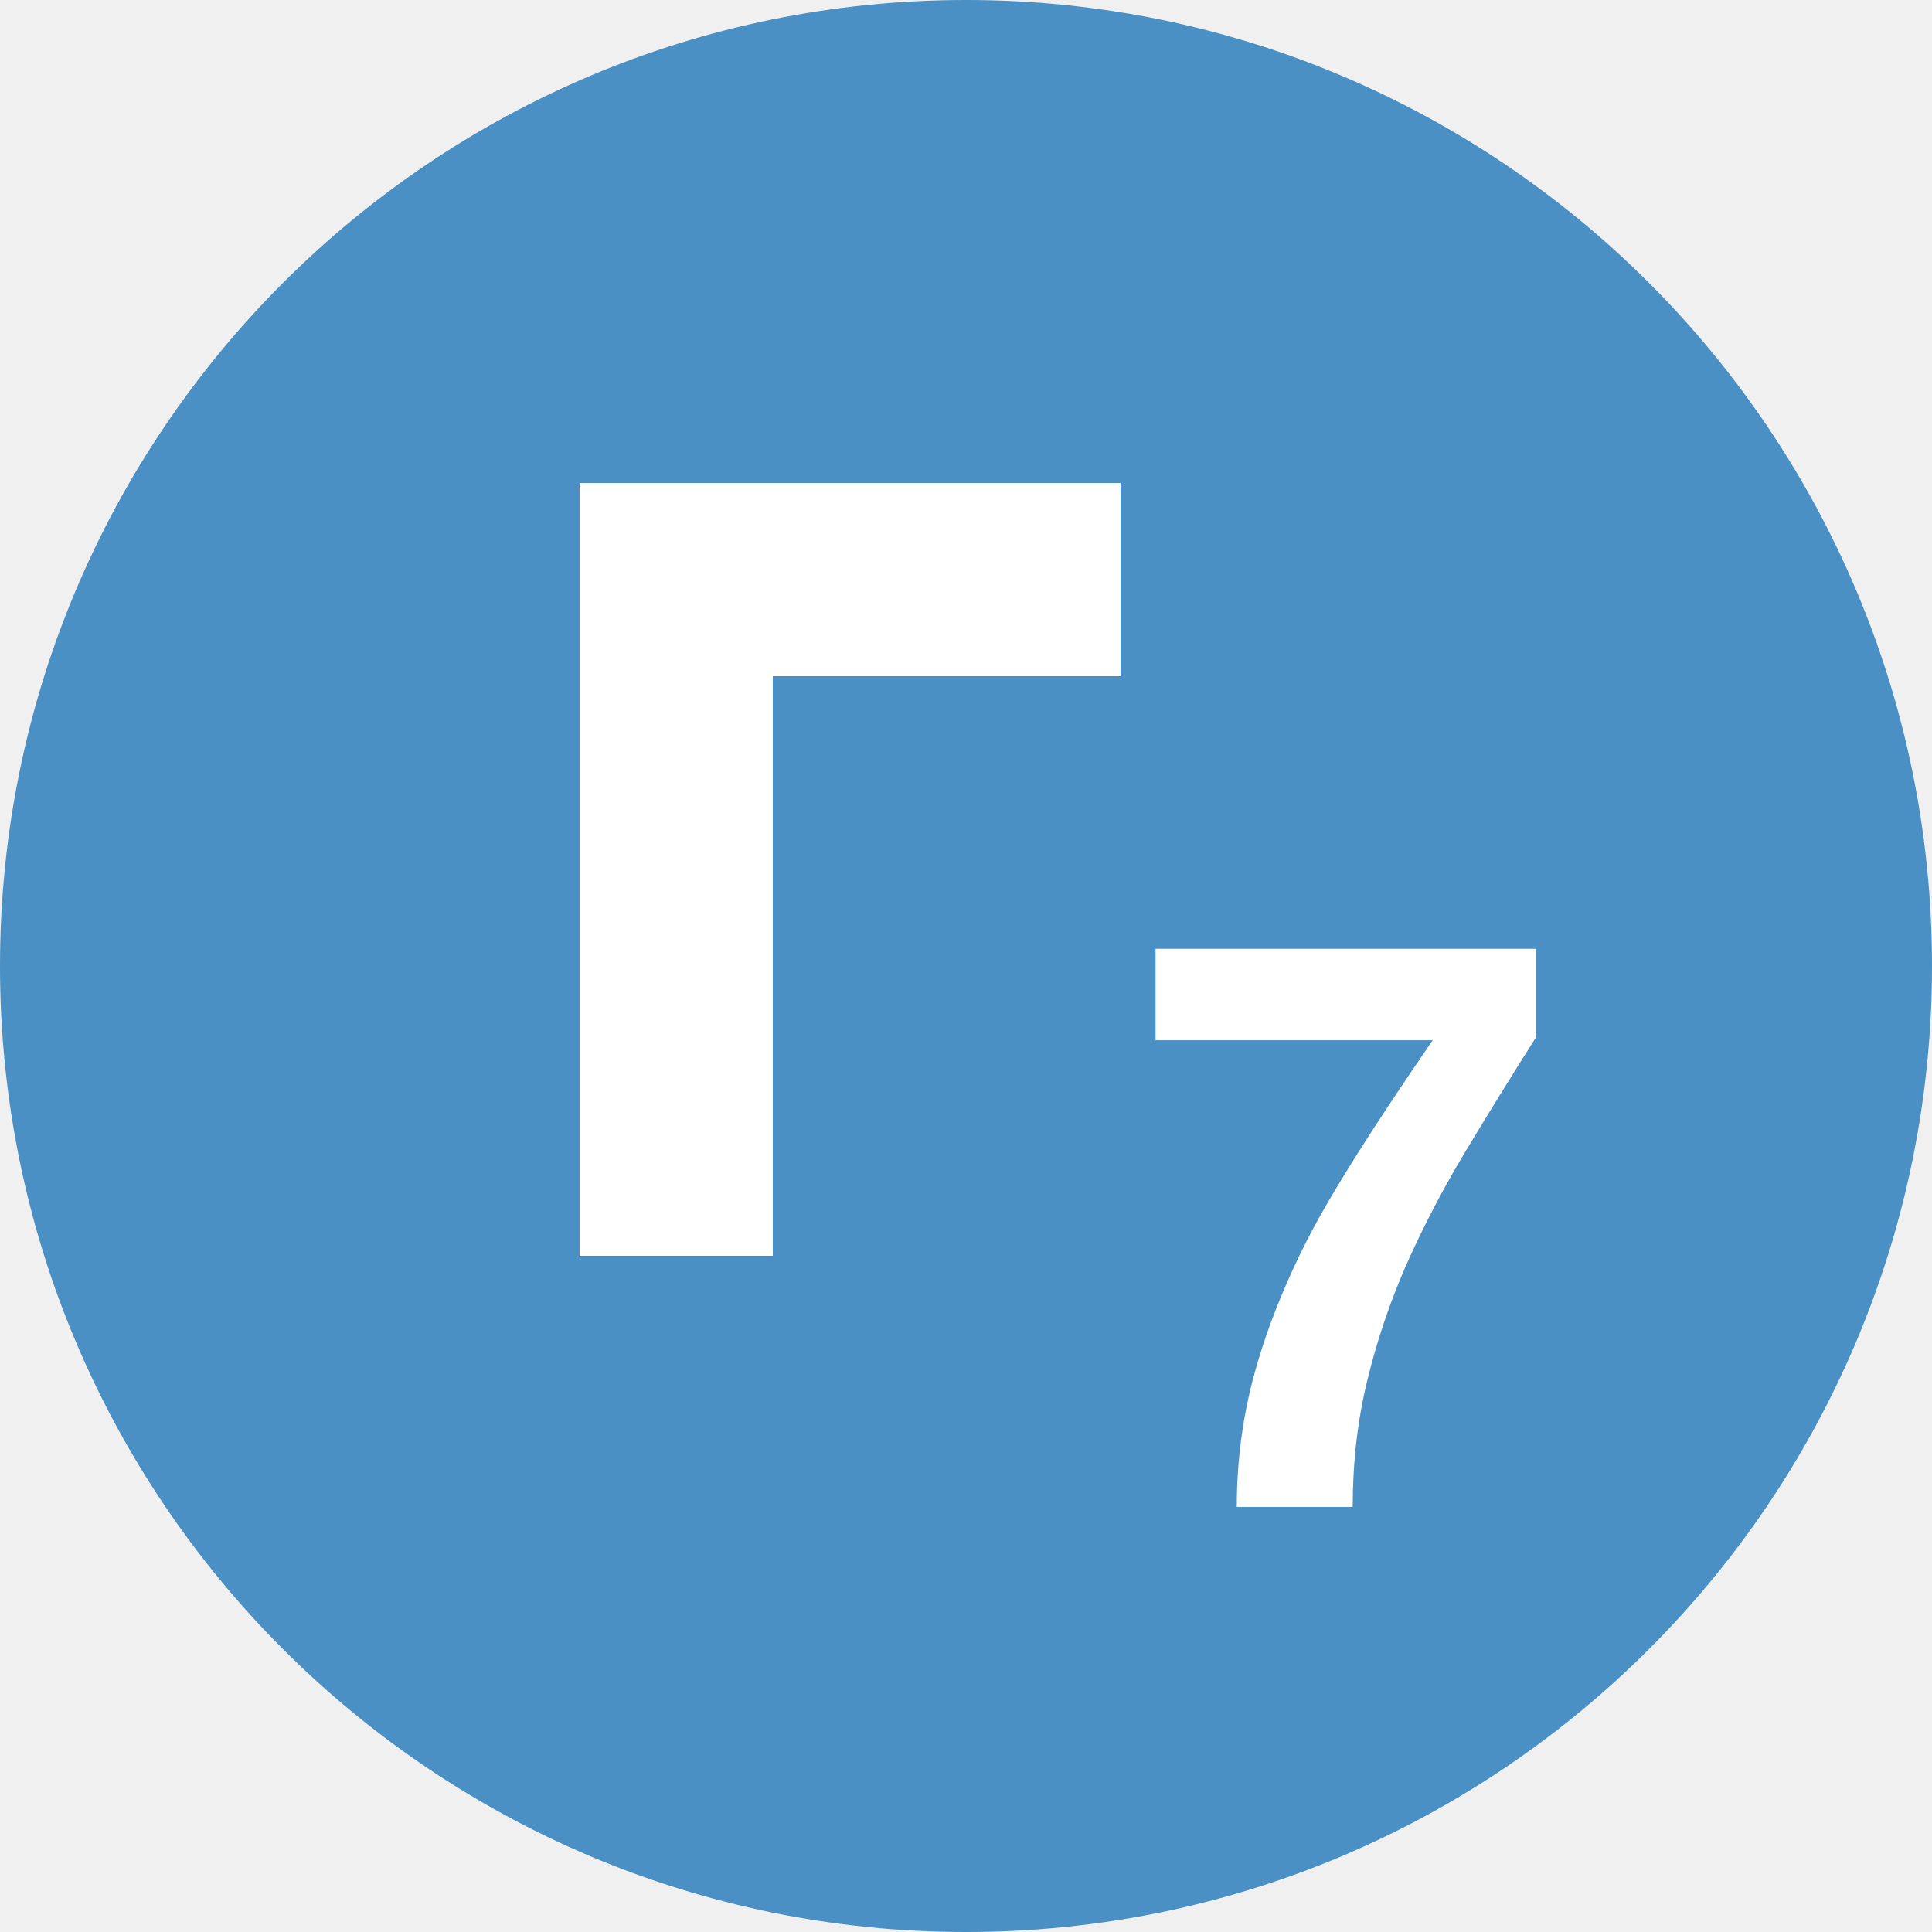
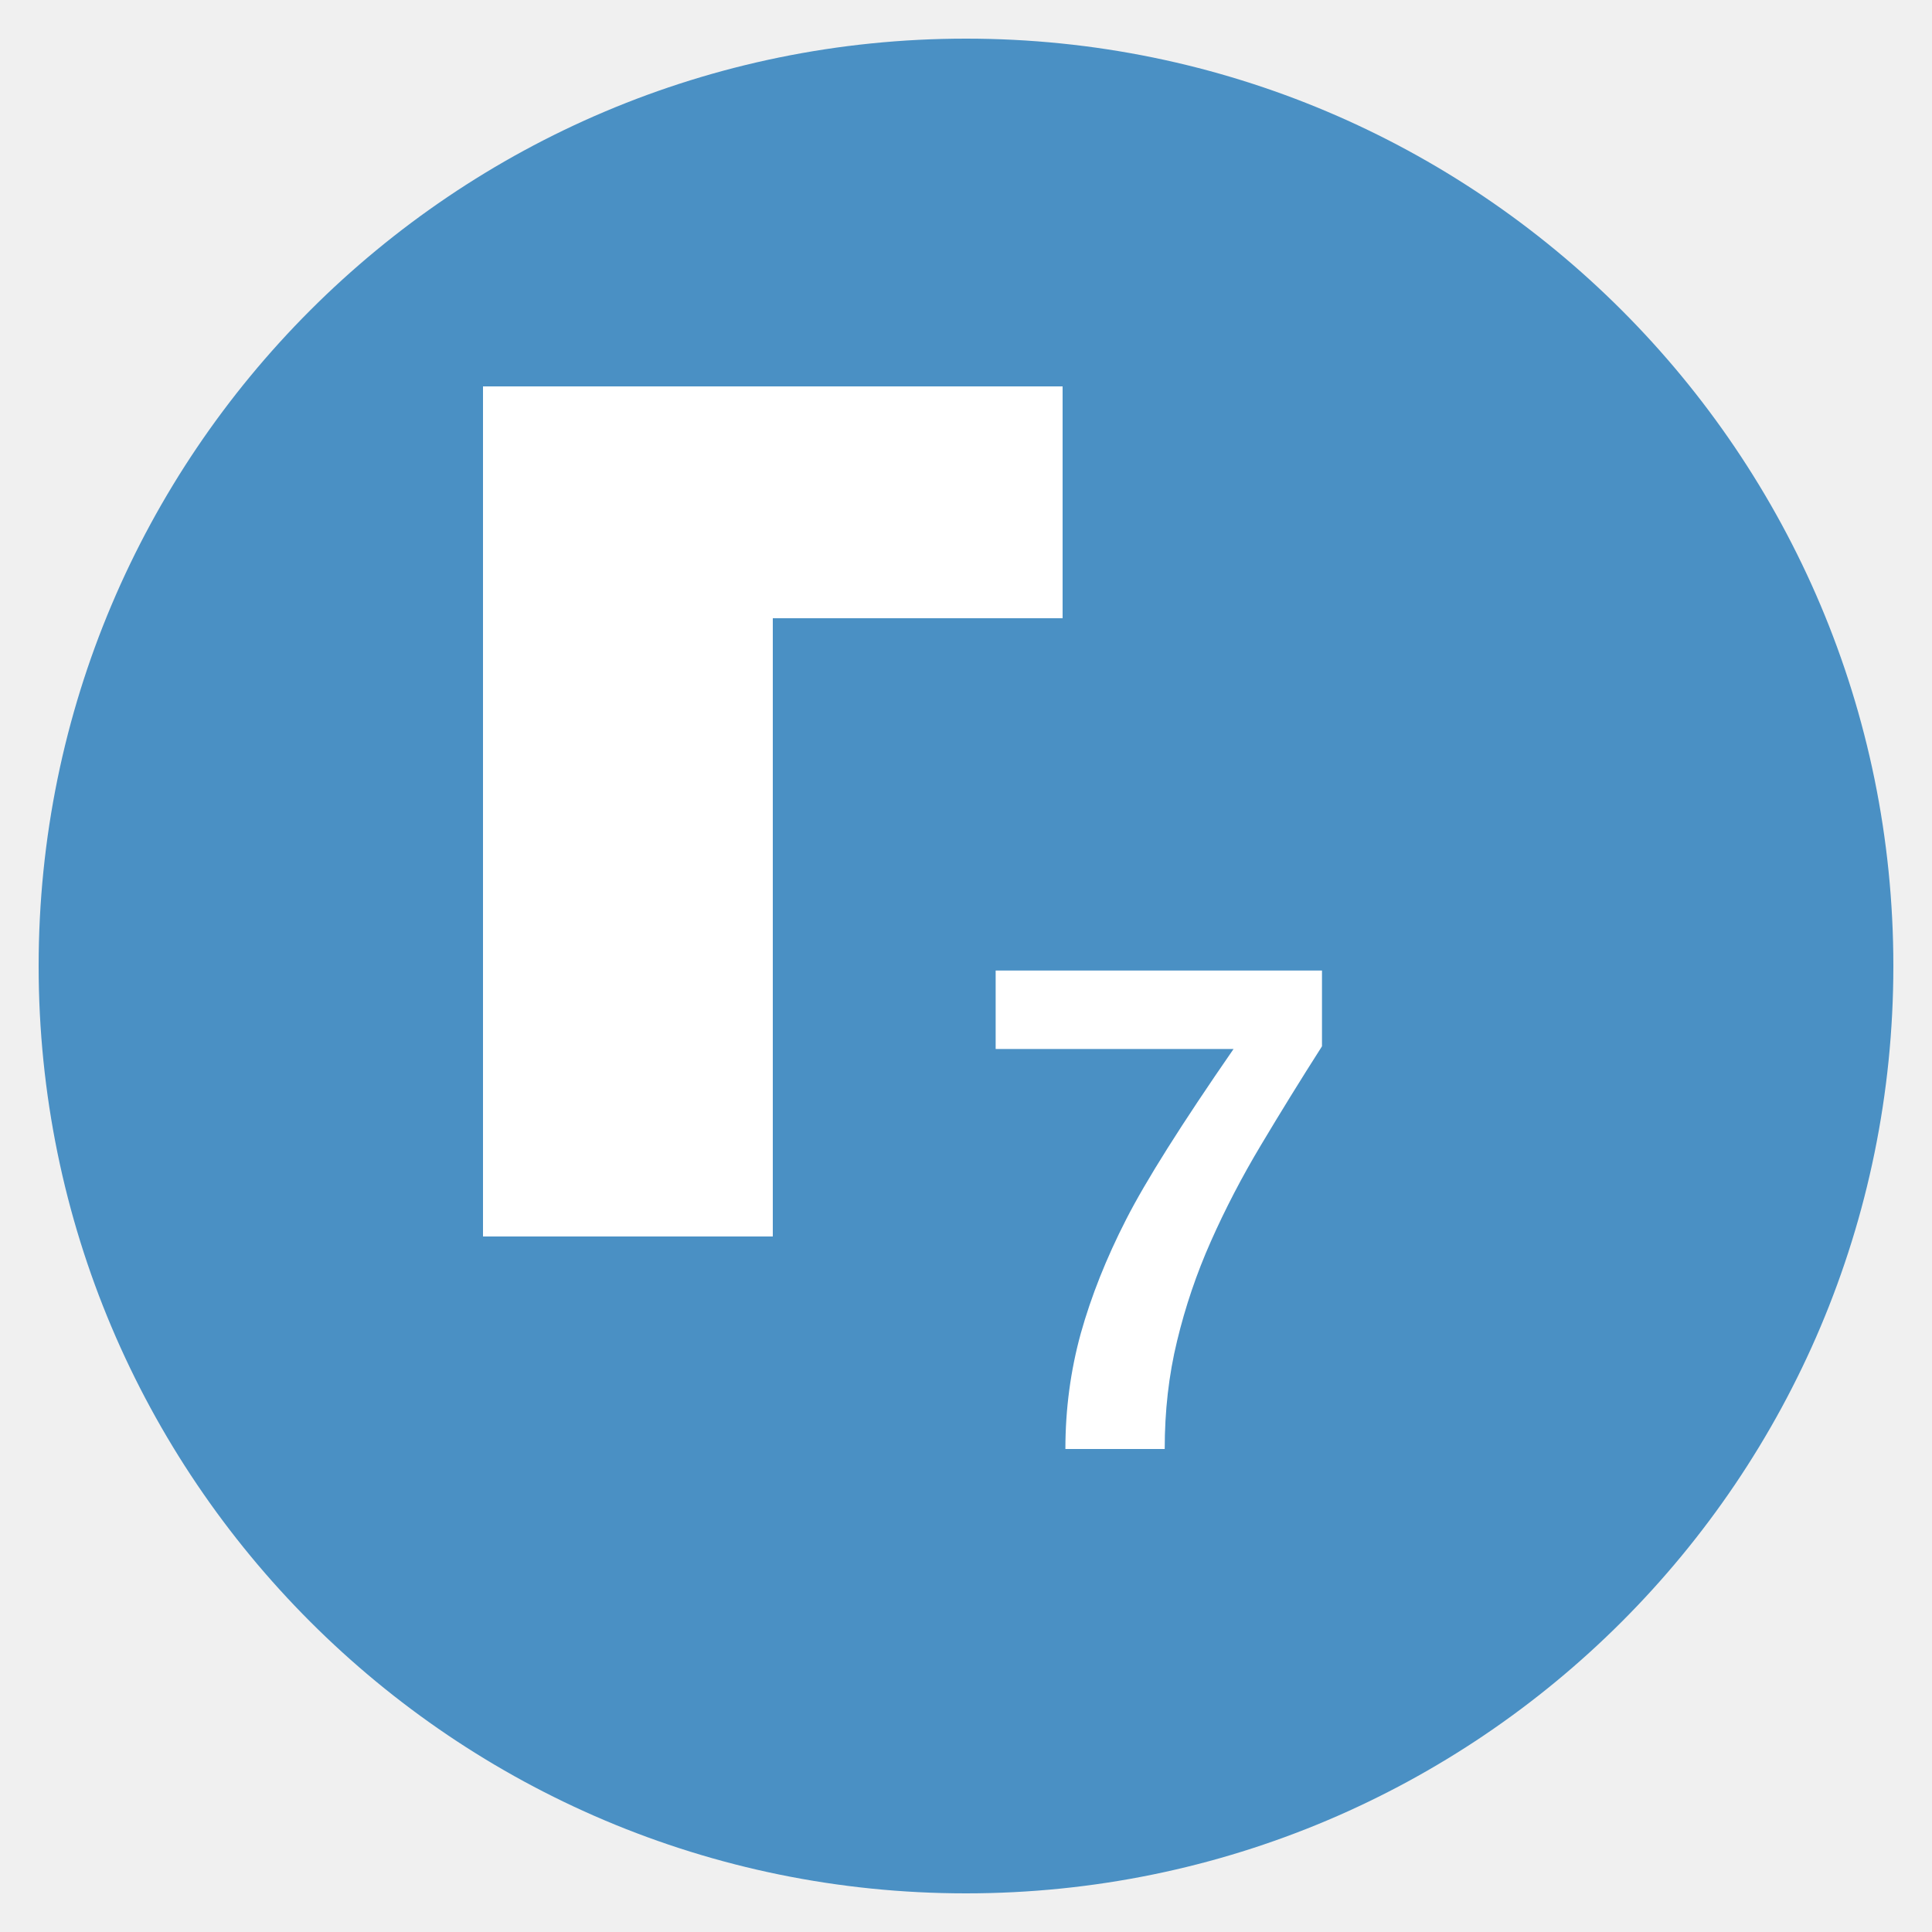
- <svg xmlns="http://www.w3.org/2000/svg" viewBox="0 0 100 100">
-   <circle cx="50" cy="50" r="50" fill="#4a90c4" />
-   <path d="M30 25h28v10H40v30h-10V25z" fill="white" />
-   <text x="58" y="78" font-family="Arial,sans-serif" font-weight="bold" font-size="42" fill="white">7</text>
+ <svg xmlns="http://www.w3.org/2000/svg" viewBox="0 0 100 100" preserveAspectRatio="xMidYMid meet">
+   <circle cx="50" cy="50" r="48" fill="#4a90c4" />
+   <path d="M25 20h30v12H40v32H25V20z" fill="white" />
+   <text x="60" y="75" font-family="Arial,sans-serif" font-weight="bold" font-size="36" fill="white" text-anchor="middle">7</text>
</svg>
